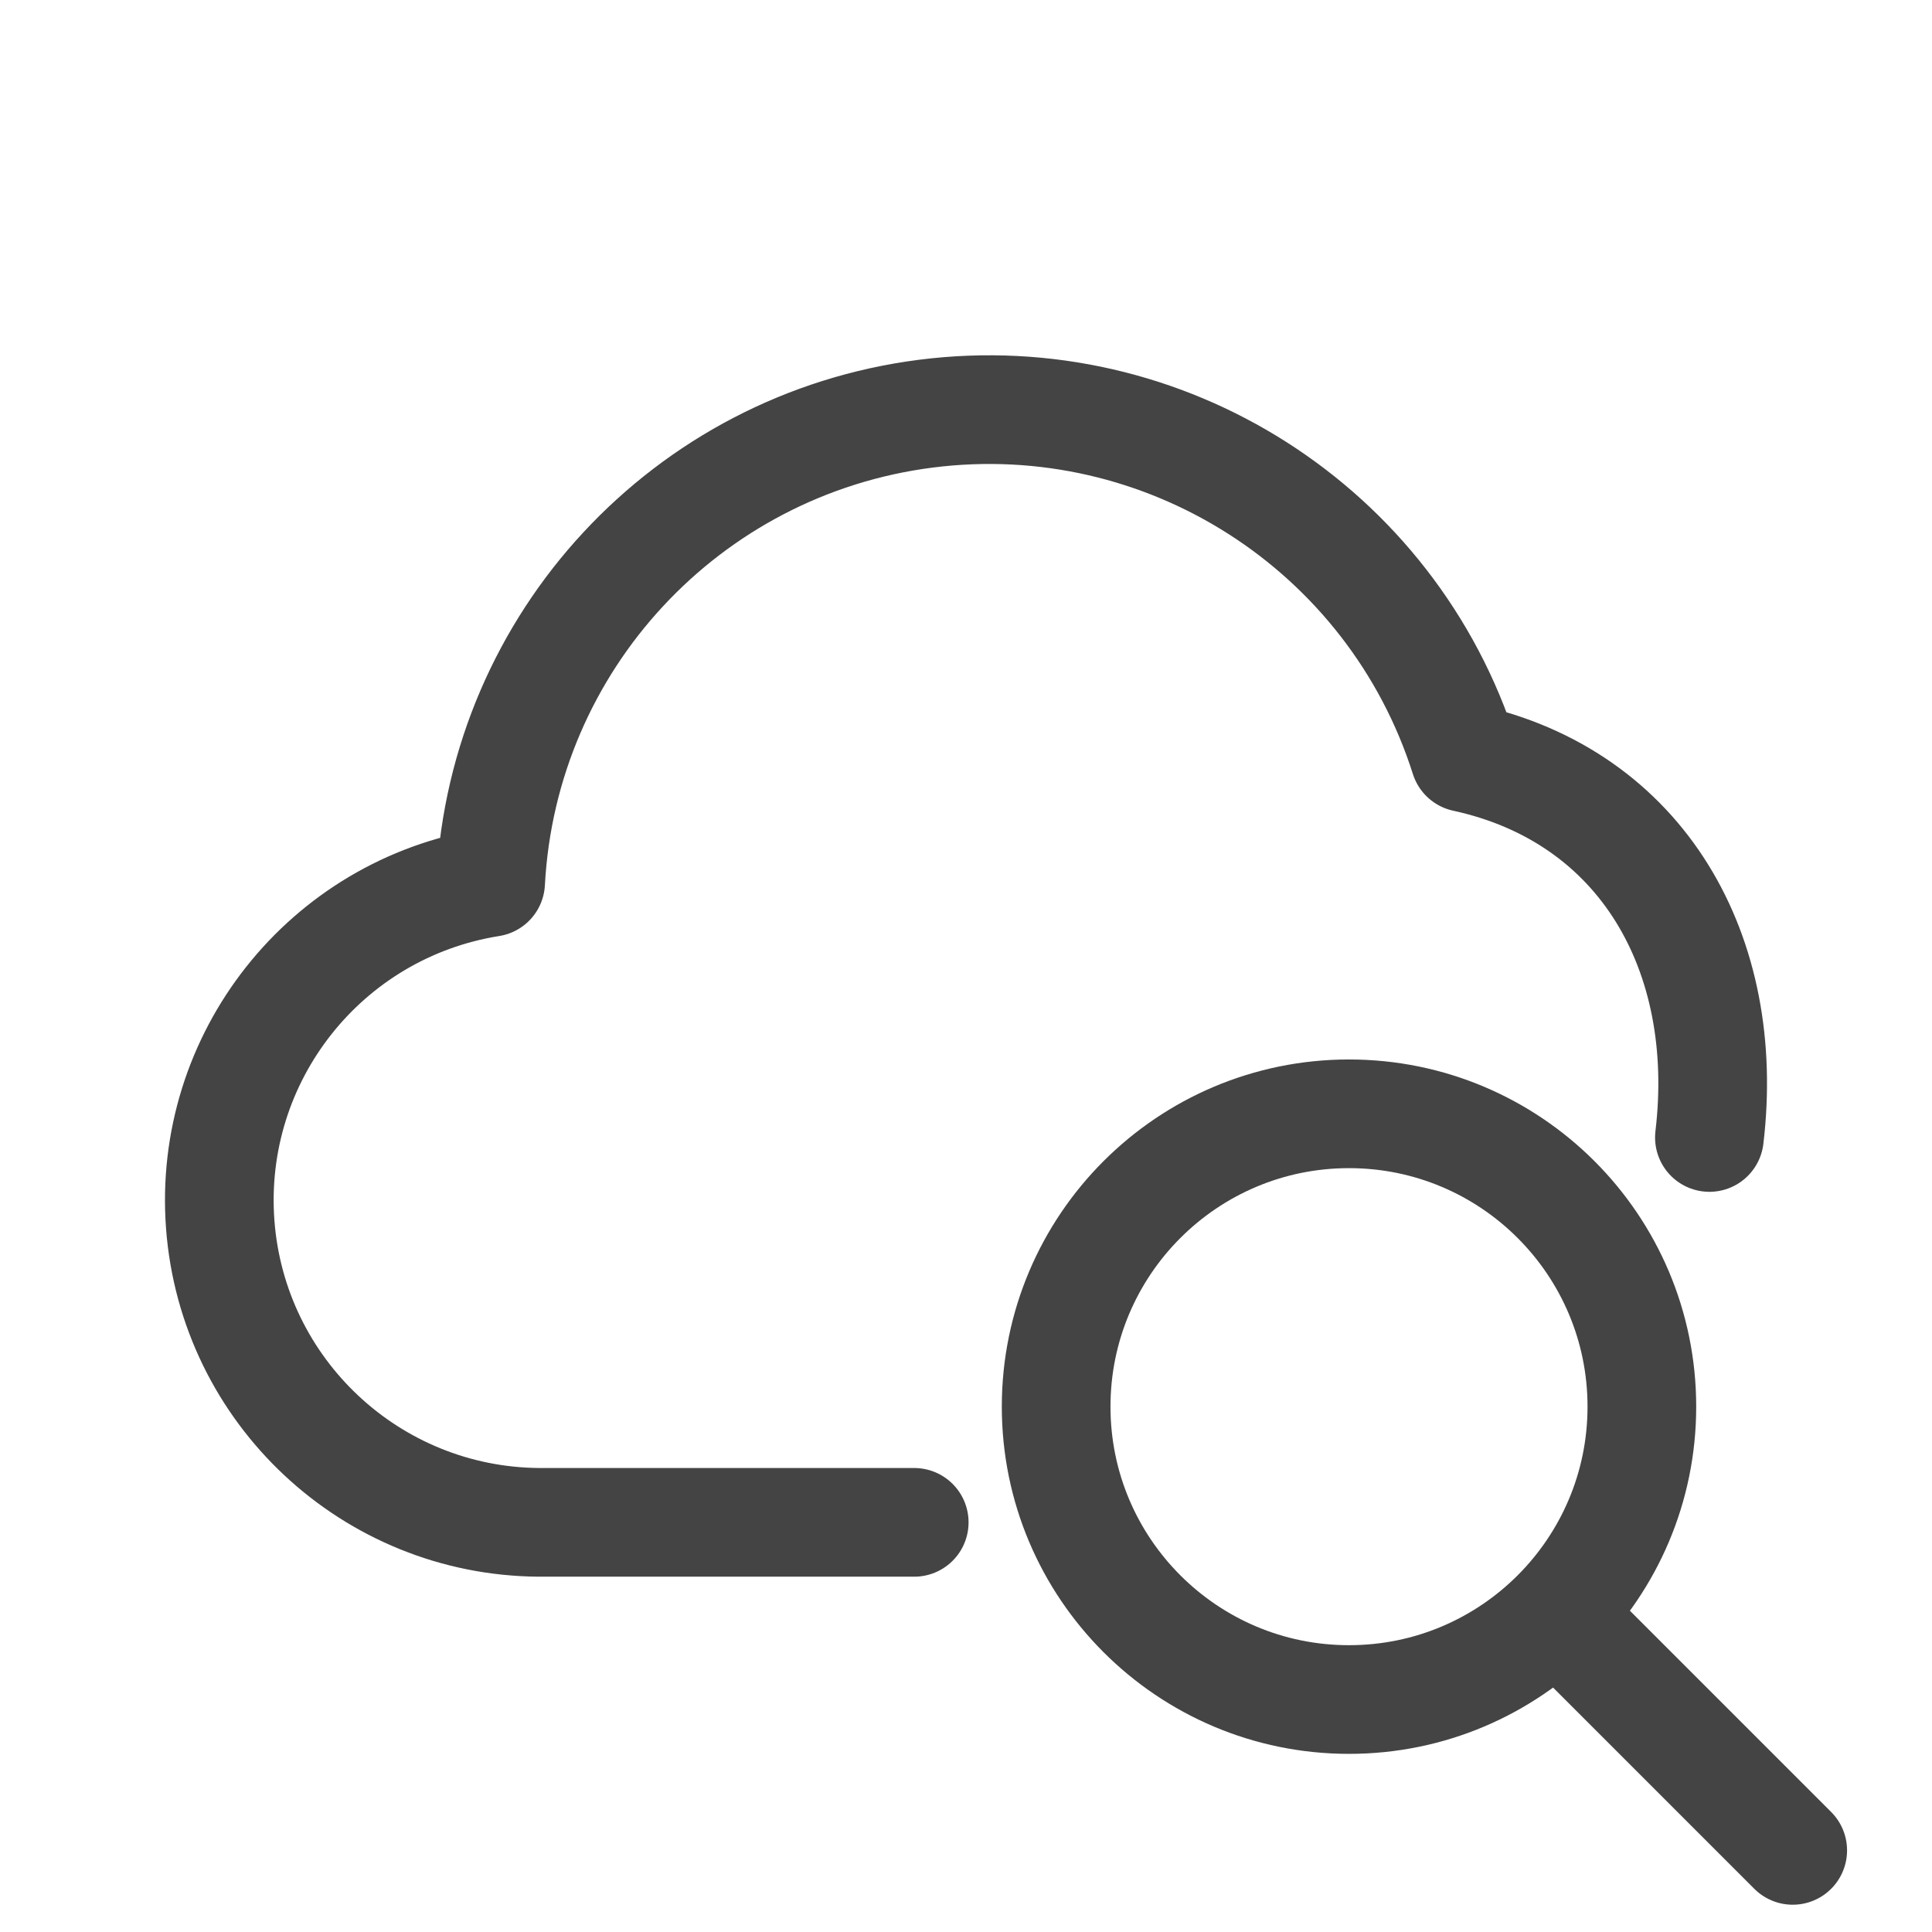
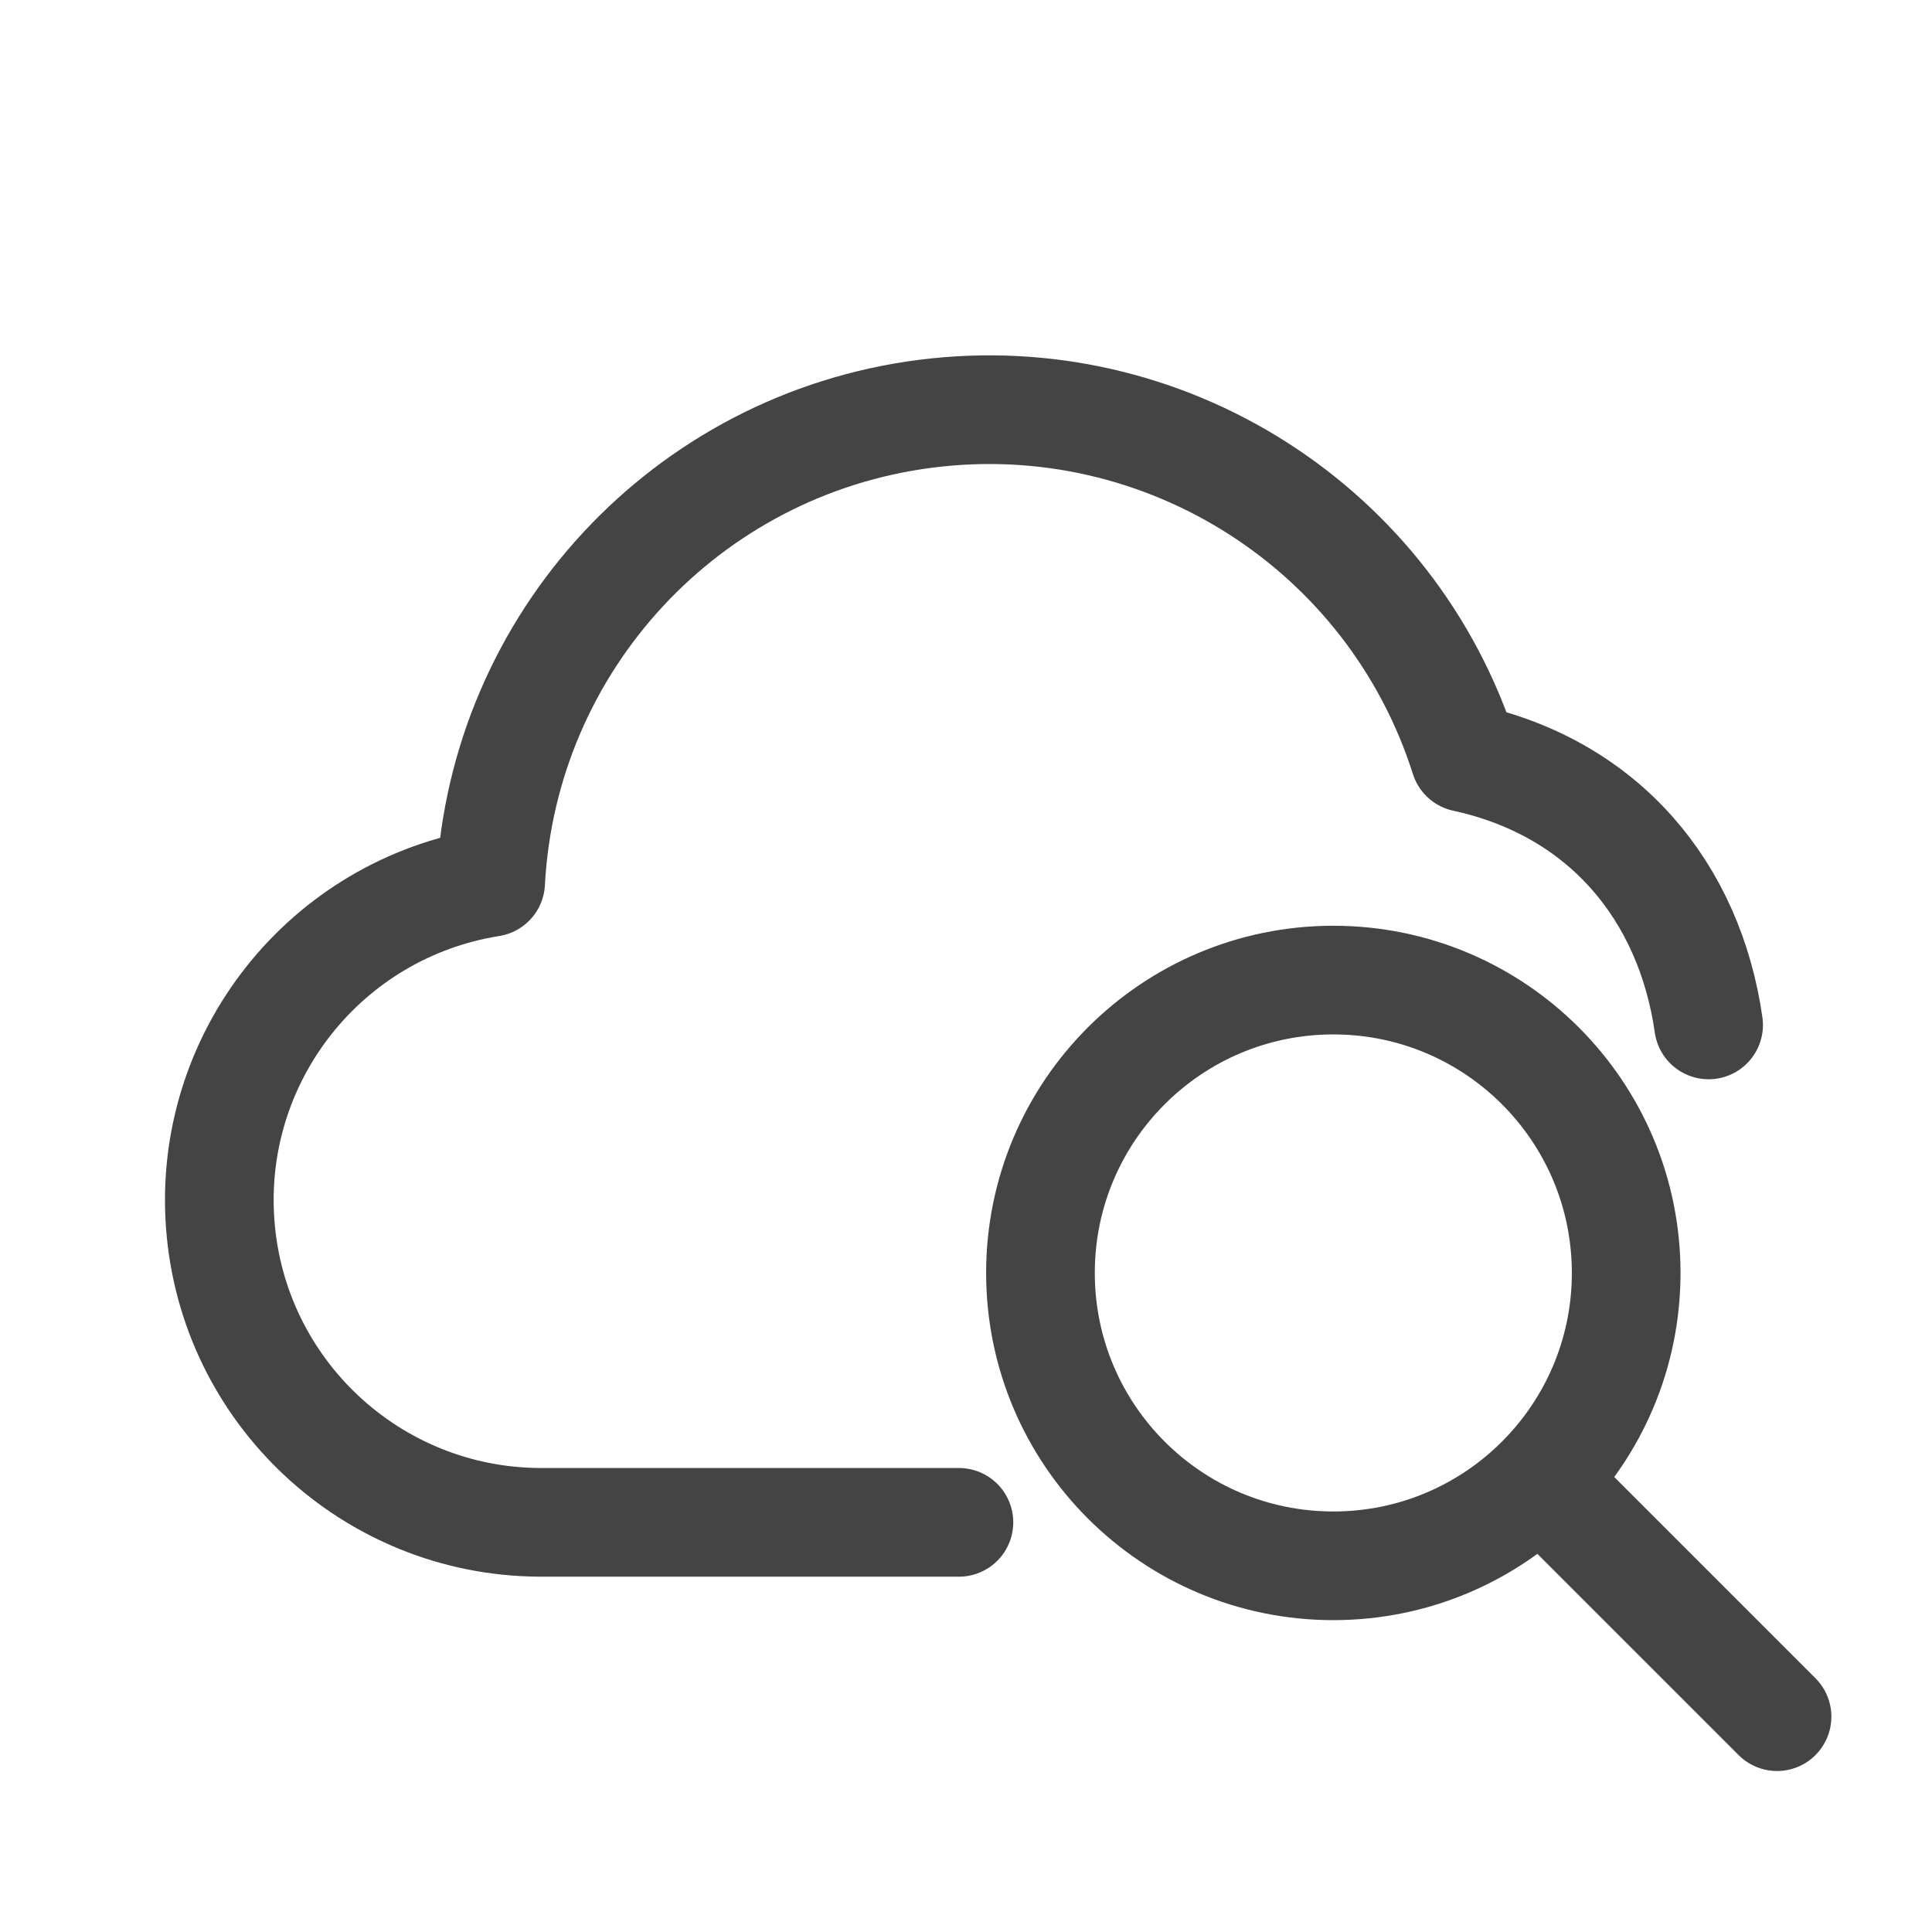
<svg xmlns="http://www.w3.org/2000/svg" width="384" height="384" viewBox="0 0 24 24">
-   <g transform="translate(0.1948215 1.661128)" data-role="centered-composite" fill="none" stroke="#444444" stroke-width="1.35" stroke-linecap="round" stroke-linejoin="round">
-     <g data-role="background" data-cutpoints="11.1623387,17.2500000 21.0401720,12.4689794">
-       <path d="M11.162 17.25L6.5 17.25M6.5 17.25C4.419 17.235 2.698 15.626 2.541 13.551M2.541 13.551C2.385 11.476 3.845 9.628 5.9 9.3M5.9 9.3C6.059 6.309 8.333 3.859 11.304 3.478M11.304 3.478C14.274 3.098 17.093 4.896 18 7.75M18 7.75C20.21 8.23 21.312 10.188 21.04 12.469" />
+   <g data-role="centered-composite" data-layout="subject-centered-fixed-badge" fill="none" stroke="#444444" stroke-width="1.35" stroke-linecap="round" stroke-linejoin="round">
+     <g data-role="background" data-center-shift="0.194821512,1.661127871" data-complete-outline="M21.194821511672053 14.411127870537623C21.194821511672053 16.911127870537623 19.194821511672053 18.911127870537623 16.694821511672053 18.911127870537623H6.6948215116720515C4.6139608129672 18.895634894861704 2.89255113181038 17.287286554035756 2.7359460646161087 15.212269413711656C2.5793409974218378 13.137252273387556 4.039856941832738 11.288758602330088 6.09482151167205 10.961127870537625C6.253342436143171 7.970124154434204 8.527429313167785 5.520087213264236 11.498354465664029 5.13951415653951C14.469279618160277 4.758941099814784 17.287500208543527 6.556657662928373 18.194821511672053 9.411127870537623C20.49482151167205 9.911127870537623 21.594821511672052 12.011127870537623 21.194821511672053 14.411127870537623" data-cutpoints="11.9122738,18.9111279 21.2248171,12.7320075">
+       <path d="M11.912 18.911L6.695 18.911M6.695 18.911C4.614 18.896 2.893 17.287 2.736 15.212M2.736 15.212C2.579 13.137 4.04 11.289 6.095 10.961M6.095 10.961C6.253 7.97 8.527 5.52 11.498 5.14M11.498 5.14C14.469 4.759 17.288 6.557 18.195 9.411M18.195 9.411C19.935 9.79 20.989 11.084 21.225 12.732" />
    </g>
    <g data-role="badge" data-profile="search">
      <path d="M12.925 15.813C12.925 17.822 14.554 19.451 16.563 19.451C18.572 19.451 20.201 17.822 20.201 15.813C20.201 13.804 18.572 12.175 16.563 12.175C14.554 12.175 12.925 13.804 12.925 15.813Z" />
      <path d="M19.154 18.404 22.075 21.325" />
    </g>
  </g>
</svg>
